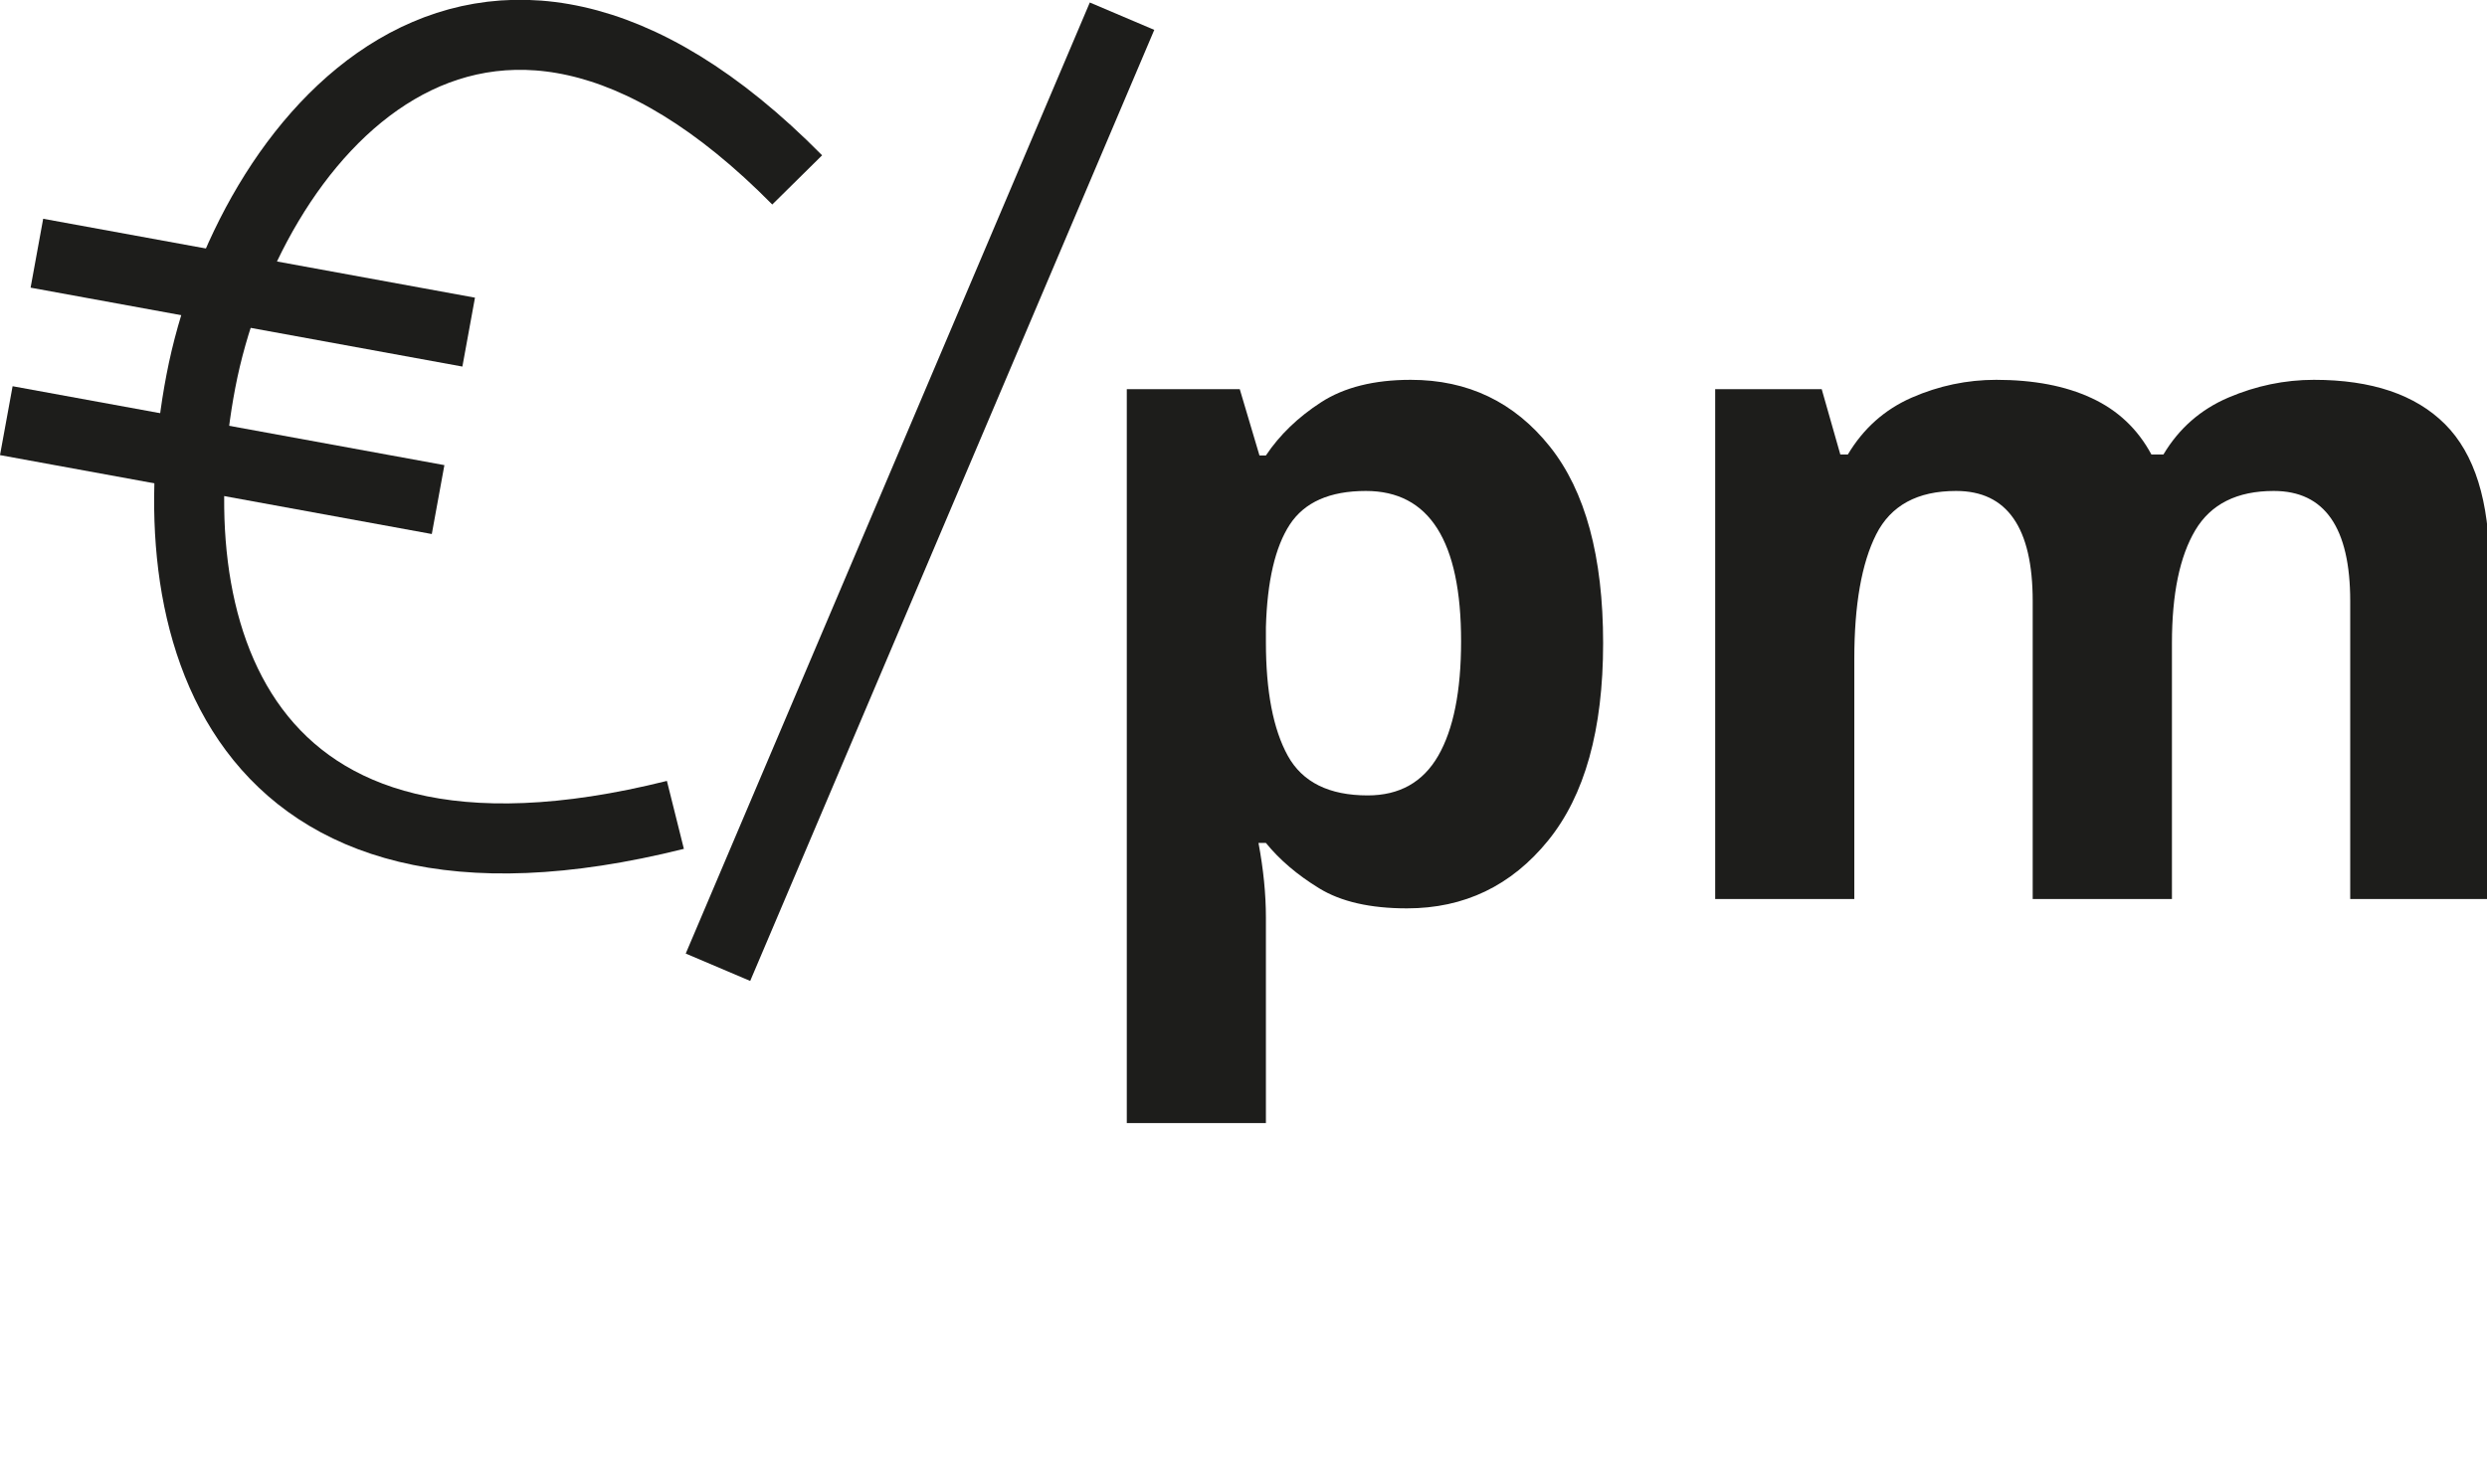
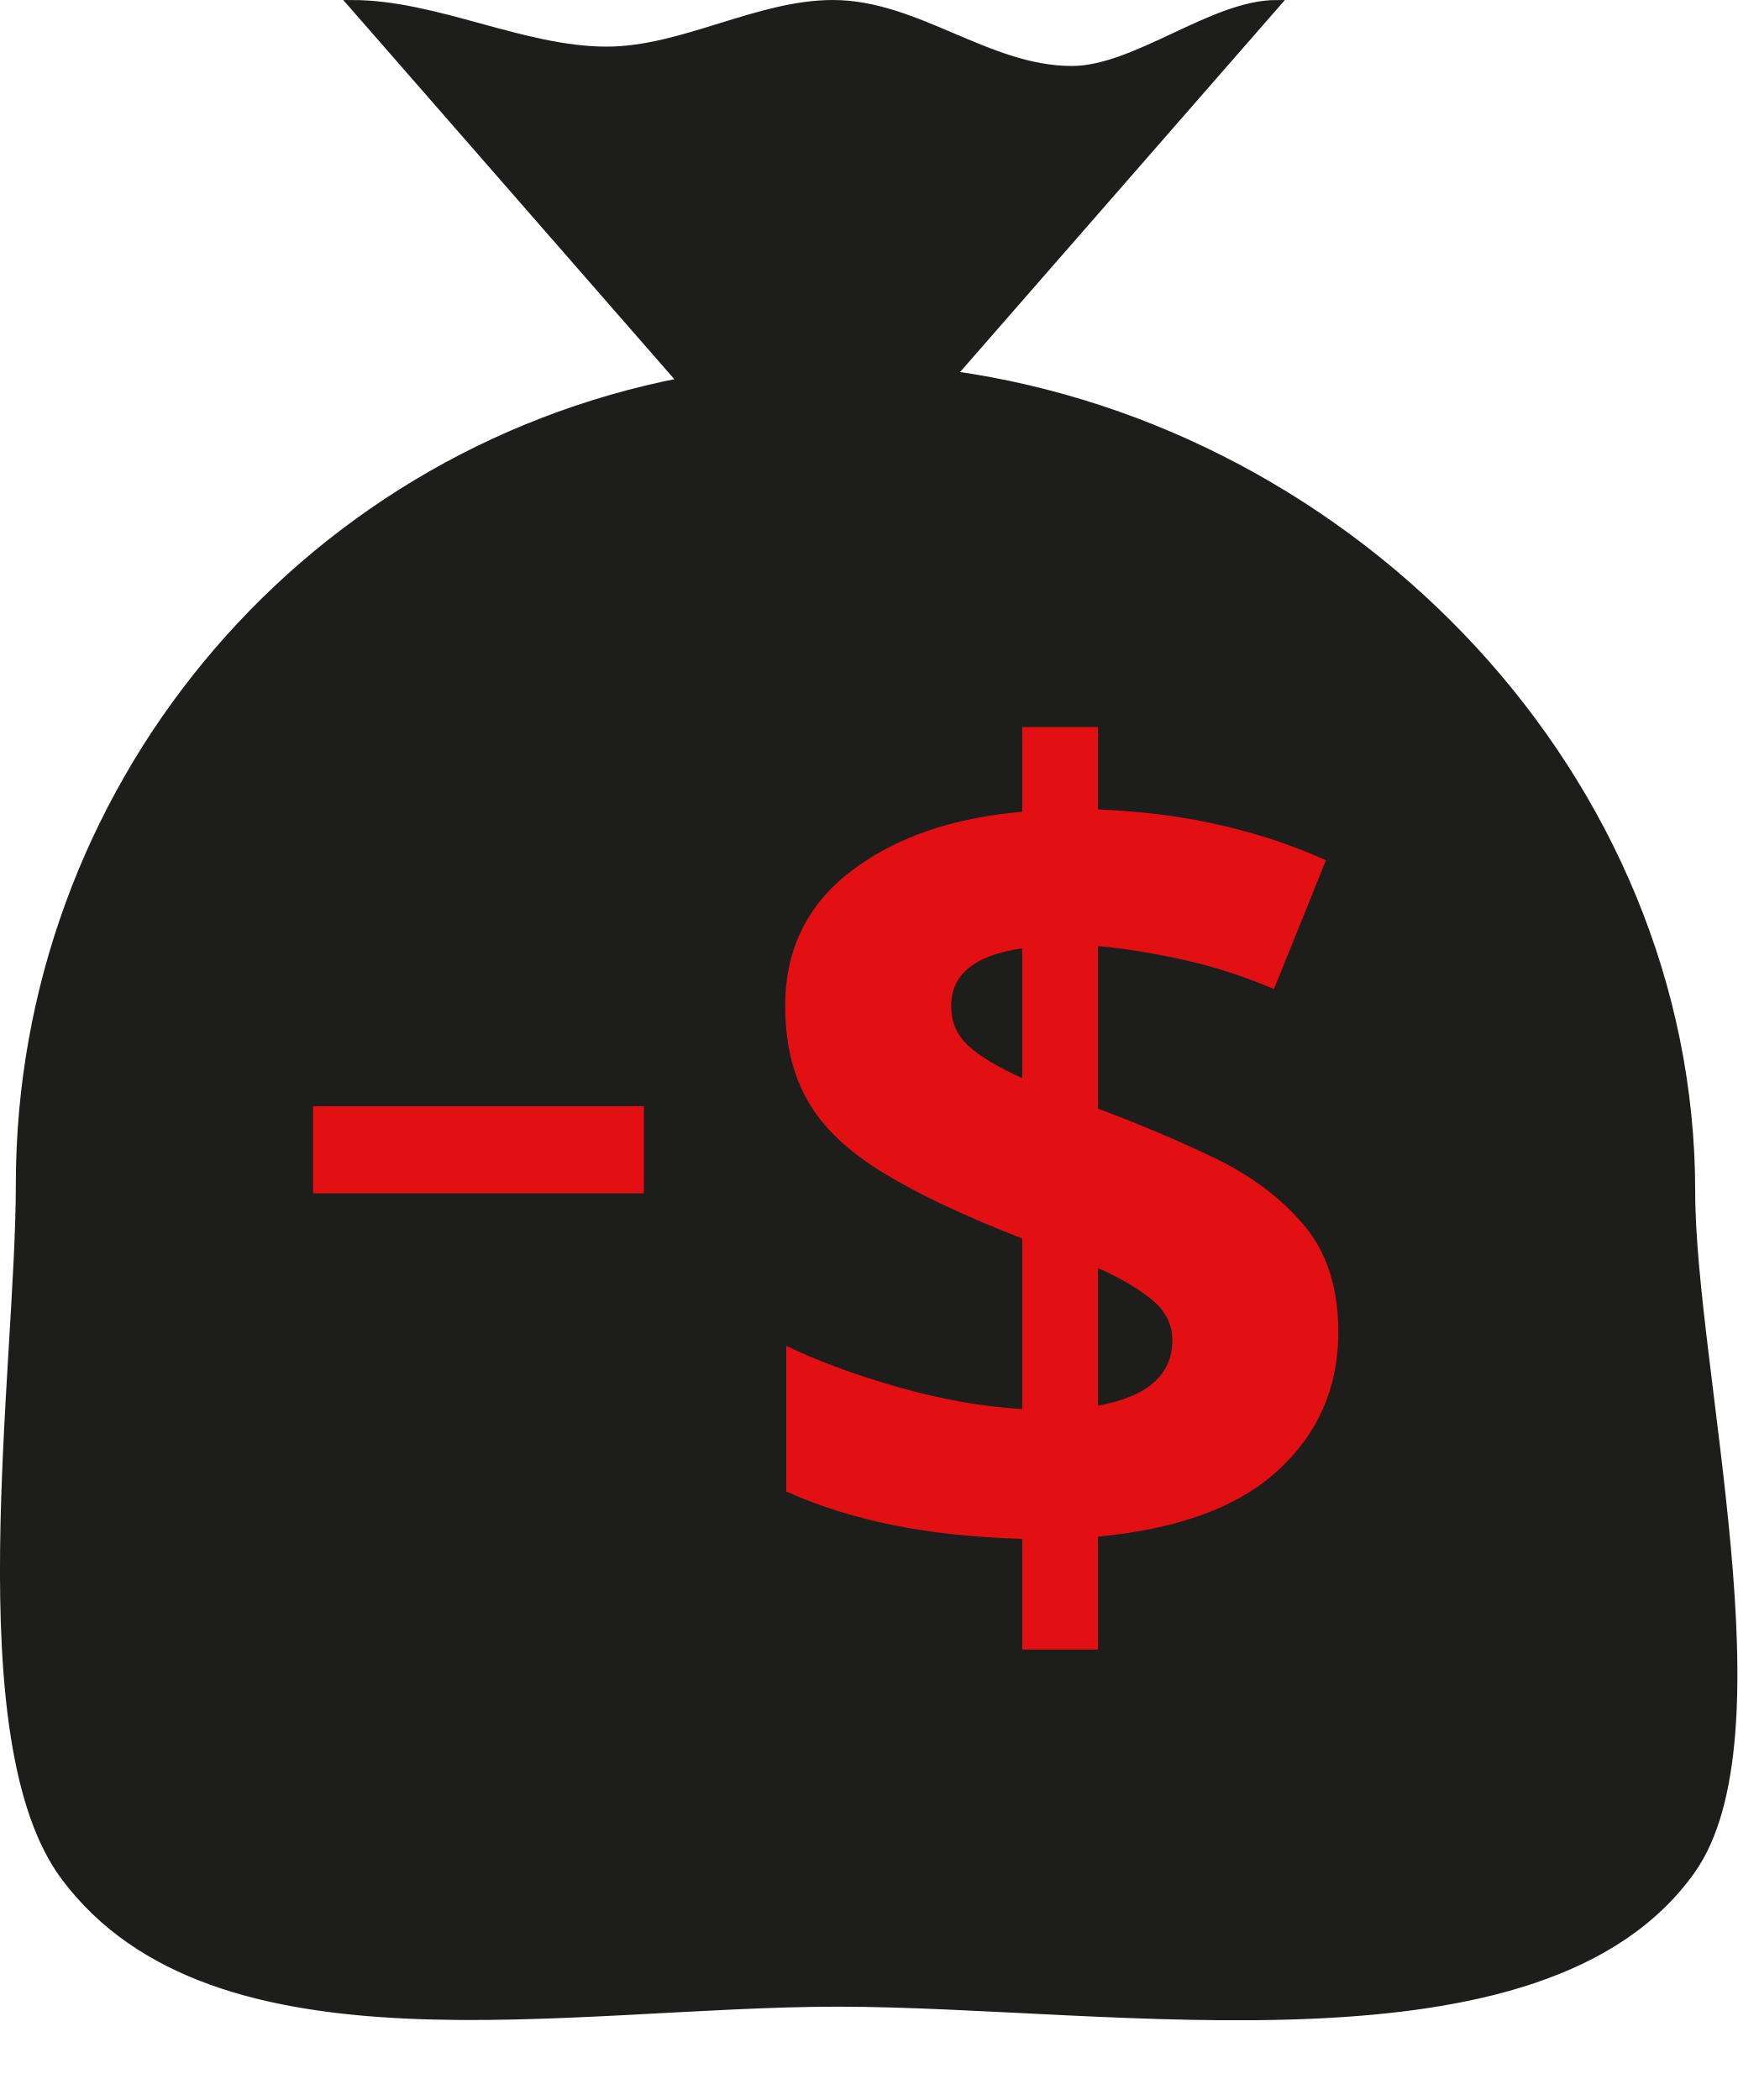
- <svg xmlns="http://www.w3.org/2000/svg" viewBox="0 0 319.55 190.69">
+ <svg xmlns="http://www.w3.org/2000/svg" viewBox="0 0 226.2 273.42">
  <defs>
-     <style>.cls-1{fill:none;stroke:#1d1d1b;stroke-miterlimit:10;stroke-width:9px;}.cls-2{font-size:120px;fill:#1d1d1b;font-family:Avenir-Black, Avenir;font-weight:800;}.cls-3{letter-spacing:-0.02em;}</style>
+     <style>.cls-1{fill:#1d1d1b;stroke:#1d1d1b;stroke-miterlimit:10;}.cls-2{font-size:147px;font-family:Avenir-Black, Avenir;font-weight:800;}.cls-2,.cls-3{fill:#e31013;}</style>
  </defs>
  <g id="Laag_2" data-name="Laag 2">
    <g id="Laag_1-2" data-name="Laag 1">
-       <path class="cls-1" d="M86.78,104.72C29.63,119,19.9,79.82,25.81,49s35.55-67.47,76.62-25.88" />
-       <line class="cls-1" x1="4.74" y1="32.54" x2="60.22" y2="42.68" />
-       <line class="cls-1" x1="0.81" y1="54.06" x2="56.29" y2="64.2" />
-       <line class="cls-1" x1="144.17" y1="2.08" x2="92.25" y2="124.3" />
-       <text class="cls-2" transform="translate(135.42 115.53)">p<tspan class="cls-3" x="75.6" y="0">m</tspan>
-       </text>
+       <path class="cls-1" d="M220.21,155.14c0-53.78-43.73-99-96.19-106.34L166.19.5c-8.32,0-18.33,8.59-26.65,8.59C128.61,9.09,119.37.5,108.44.5,98.64.5,88.84,6.57,79,6.57,68,6.57,56.87.5,45.79.5L88.74,49.69A106.55,106.55,0,0,0,2.56,154.26c0,23.9-7.42,72.35,5.88,90.12,19.43,26,65.72,16.39,100.63,16.39,35.86,0,91.84,9.93,111.14-17.23C232.57,226.15,220.21,178.11,220.21,155.14Z" />
+       <text class="cls-2" transform="translate(95.9 206.24)">$</text>
+       <rect class="cls-3" x="40.76" y="144.03" width="43.07" height="11.34" />
    </g>
  </g>
</svg>
